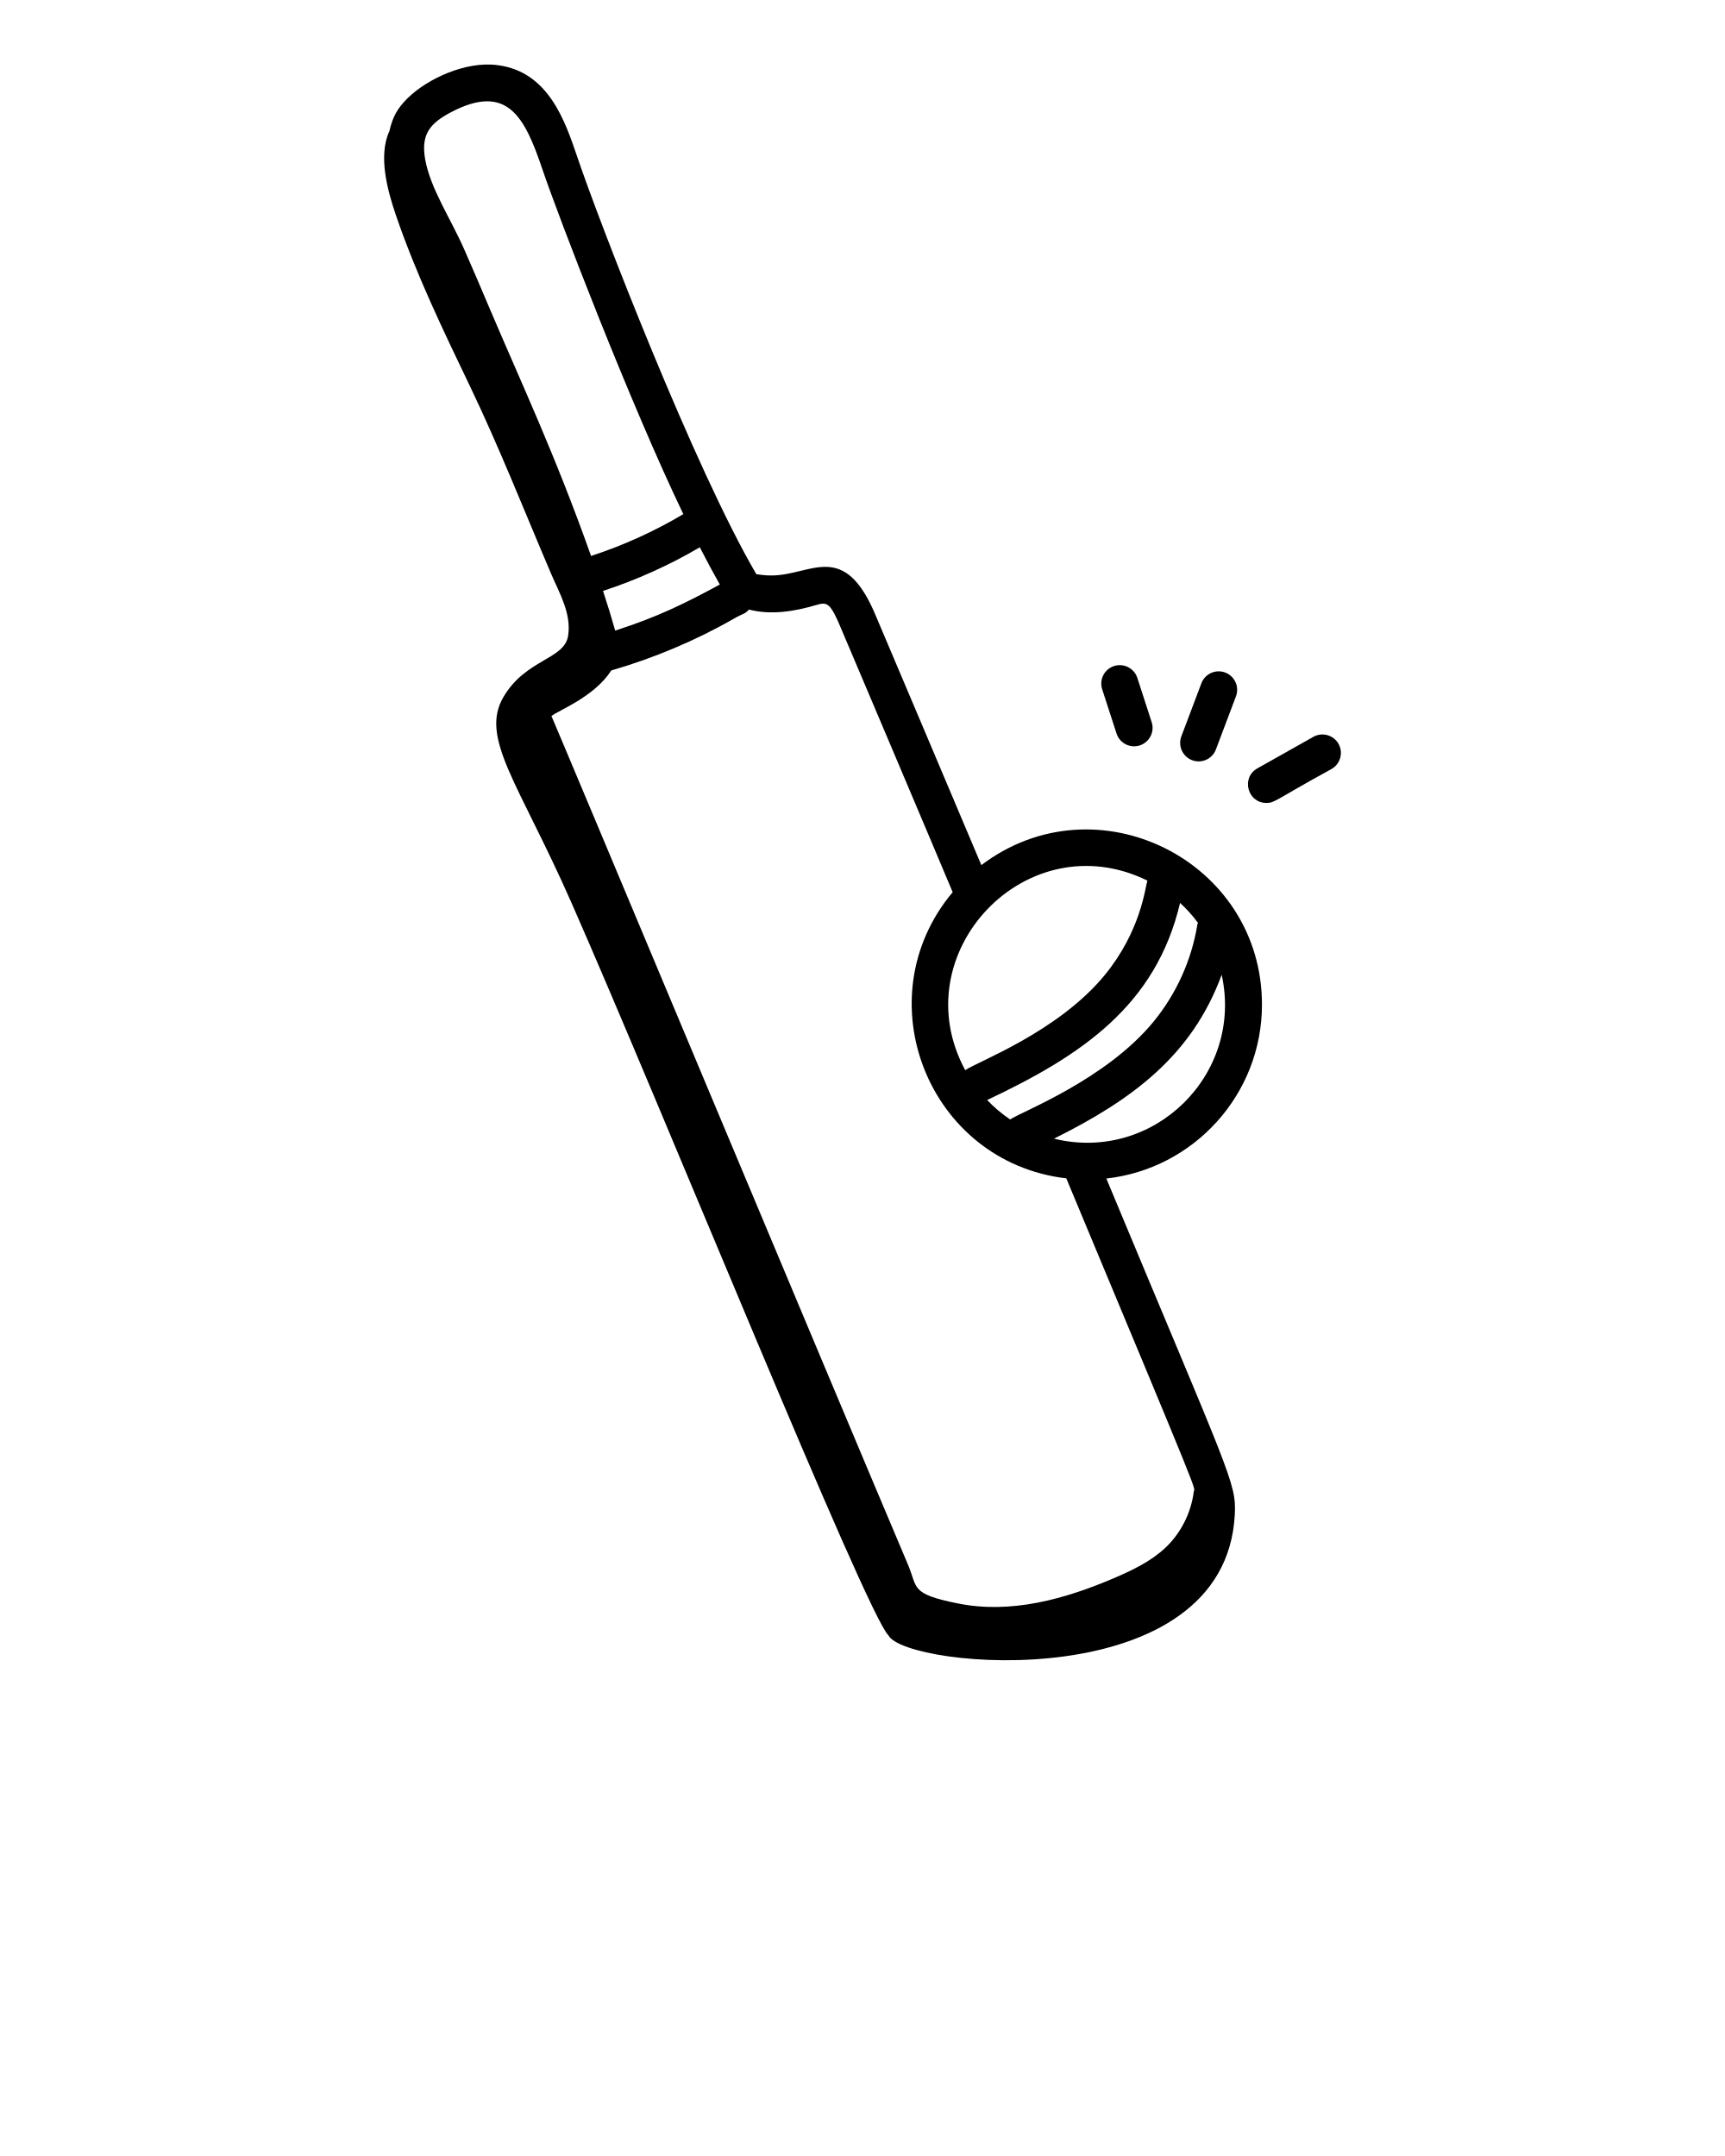
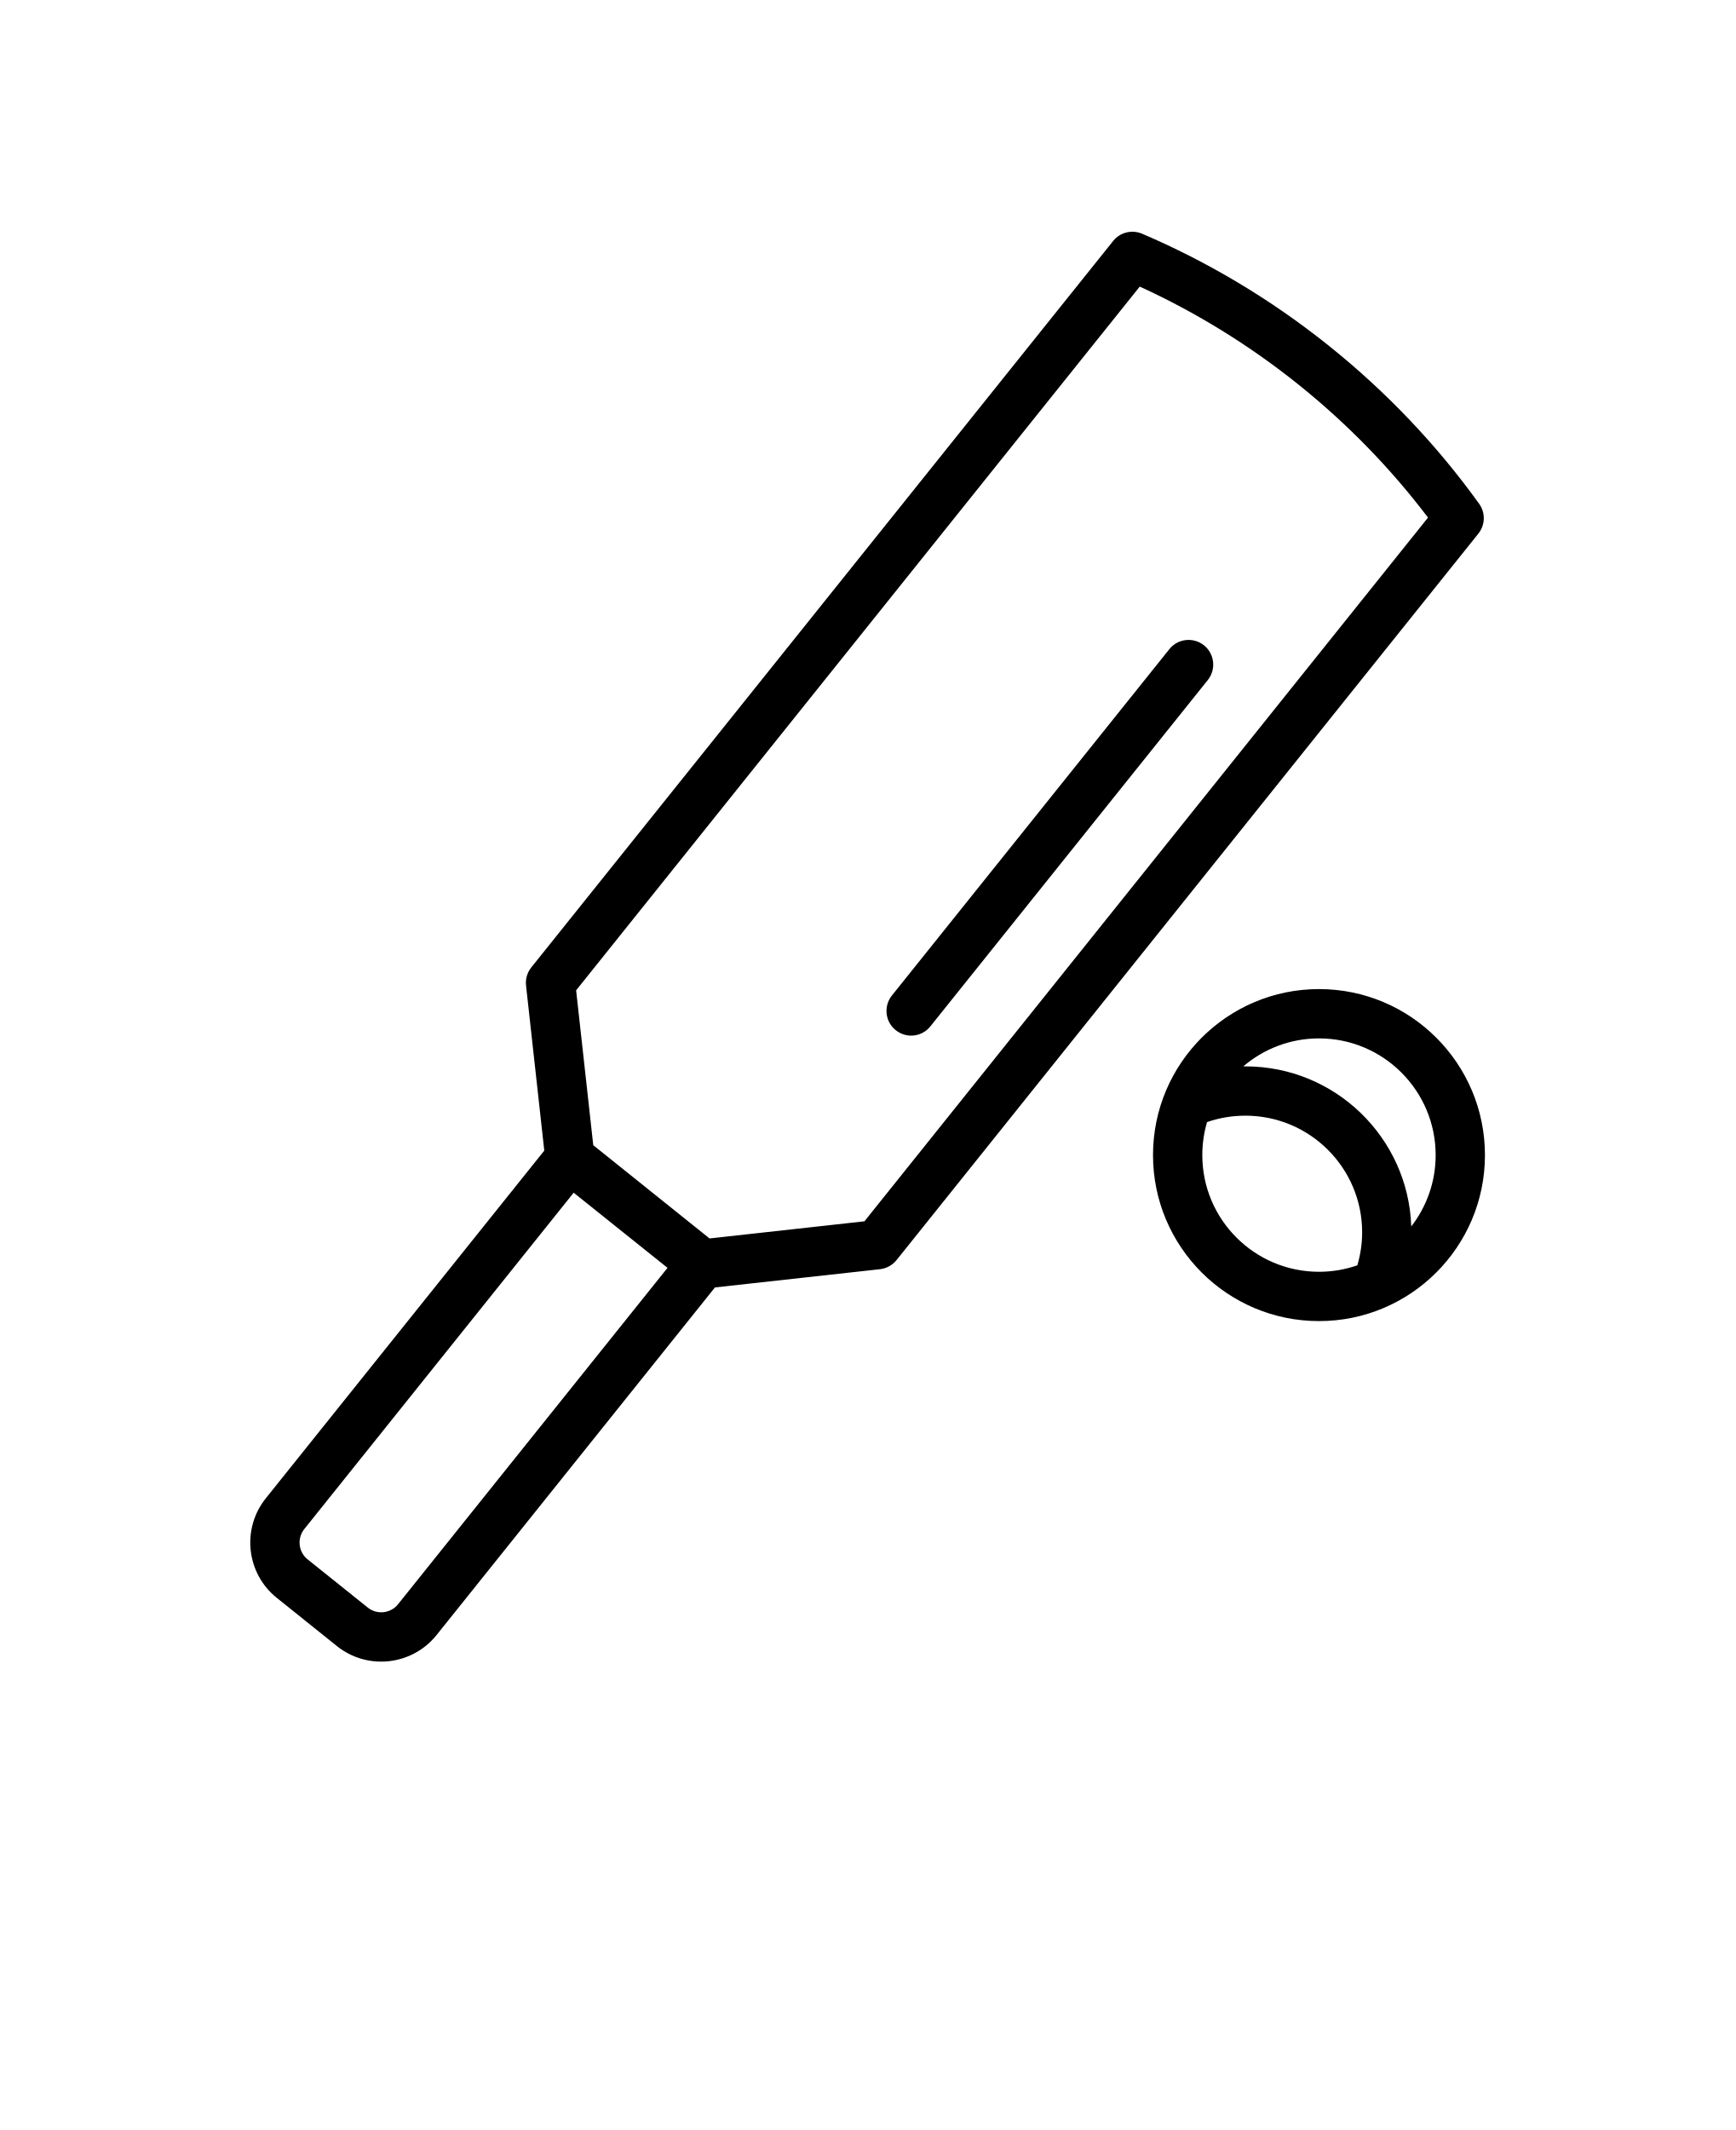
- <svg xmlns="http://www.w3.org/2000/svg" version="1.1" x="0px" y="0px" viewBox="0 0 70 87.5" style="enable-background:new 0 0 70 70;" xml:space="preserve">
-   <g>
-     <path d="M51.21,40.771c0-5.86-6.727-9.193-11.387-5.661   c-0.623-1.488-4.221-9.972-4.264-10.073c-1.298-3.171-2.64-1.682-4.245-1.682   c-0.446,0-0.61-0.068-0.617-0.044c-2.508-4.272-6.385-14.314-7.271-16.941   c-0.496-1.465-1.174-3.47-3.242-3.727c-1.273-0.171-2.83,0.548-3.628,1.328   c0.003-0.009,0.004-0.018,0.008-0.027c-0.005,0.013-0.014,0.024-0.019,0.037   c-0.406,0.401-0.609,0.746-0.743,1.338c-0.463,1.003-0.085,2.397,0.275,3.448   c0.815,2.373,1.906,4.64,2.99,6.899c1.196,2.494,2.205,5.062,3.29,7.604   c0.341,0.799,0.837,1.629,0.697,2.532c-0.15,0.971-1.715,0.937-2.625,2.486   c-0.973,1.661,0.624,3.498,2.759,8.346c3.649,8.285,11.938,28.809,12.865,29.738   c0.716,1.353,13.675,2.548,14.055-4.909c0.066-1.3-0.201-1.589-5.213-13.633   C48.442,47.436,51.21,44.422,51.21,40.771z M48.613,37.453   c-0.005,0.021-0.019,0.038-0.022,0.06c-0.235,1.451-0.853,2.818-1.784,3.955   c-1.93,2.348-5.323,3.635-5.817,3.964c-0.34-0.228-0.65-0.494-0.932-0.788   c3.85-1.815,6.849-3.84,7.829-7.999C48.153,36.889,48.397,37.16,48.613,37.453z    M46.56,35.738c-0.092,0.305-0.27,2.056-1.733,3.838   c-1.9,2.314-5.193,3.523-5.658,3.857C36.599,38.69,41.66,33.335,46.56,35.738z    M24.964,25.592c-0.14-0.499-0.306-1.039-0.493-1.61   c1.364-0.446,2.701-1.048,3.927-1.771c0.279,0.546,0.55,1.051,0.812,1.512   C27.811,24.481,26.688,25.039,24.964,25.592z M18.299,4.555   c2.28-1.195,2.987,0.174,3.705,2.296c0.653,1.937,3.591,9.579,5.725,14.014   c-1.164,0.696-2.441,1.273-3.744,1.698c-1.488-4.191-2.812-6.97-4.134-10.087   c-0.331-0.781-0.662-1.563-1.005-2.338c-0.549-1.257-1.385-2.483-1.595-3.683   C17.08,5.456,17.438,5.012,18.299,4.555z M48.442,60.54   c-0.106,0.856-0.524,1.685-1.147,2.271c-0.584,0.551-1.343,0.917-2.075,1.23   c-2.016,0.863-4.2,1.47-6.359,1.032c-1.941-0.39-1.614-0.632-2.017-1.576   c-2.897-6.831-14.405-34.336-14.467-34.437c0.284-0.231,1.741-0.775,2.428-1.85   c1.715-0.495,3.43-1.215,4.979-2.104c0.368-0.214,0.427-0.168,0.611-0.367   c0.892,0.231,1.838,0.078,2.721-0.183c0.456-0.133,0.574-0.125,1.056,1.048   c0.043,0.1,3.76,8.863,4.487,10.605c-3.617,4.312-0.996,10.955,4.611,11.614   C48.945,61.419,48.472,60.299,48.442,60.54z M42.77,46.212   c3.155-1.571,5.595-3.355,6.805-6.651C50.469,43.602,46.814,47.203,42.77,46.212   z" />
-     <path d="M54.032,31.21c0.36-0.203,0.488-0.66,0.285-1.021   c-0.202-0.358-0.658-0.488-1.021-0.285l-2.273,1.28   c-0.669,0.377-0.402,1.403,0.369,1.403   C51.737,32.587,51.732,32.469,54.032,31.21z" />
-     <path d="M49.341,30.416l0.814-2.156c0.146-0.387-0.049-0.82-0.437-0.966   c-0.387-0.146-0.819,0.049-0.966,0.437L47.939,29.885   c-0.146,0.388,0.049,0.82,0.436,0.967C48.763,30.999,49.195,30.803,49.341,30.416z   " />
-     <path d="M46.253,30.251c0.395-0.128,0.61-0.551,0.481-0.944l-0.581-1.794   c-0.127-0.394-0.552-0.608-0.944-0.483c-0.395,0.128-0.61,0.55-0.483,0.944   l0.583,1.796C45.439,30.172,45.871,30.379,46.253,30.251z" />
-   </g>
+ <svg xmlns="http://www.w3.org/2000/svg" version="1.1" viewBox="-5.0 -10.0 110.0 135.0">
+   <path fill="#000000" d="m29.504 62.926-17.652 22.035c-1.551 1.938-1.238 4.766 0.695 6.312l3.809 3.055c1.938 1.551 4.766 1.238 6.32-0.699l17.648-22.031 10.465-1.156c0.406-0.047 0.785-0.254 1.047-0.578l36.883-46.043c0.438-0.547 0.461-1.32 0.051-1.891-2.644-3.672-5.824-7.047-9.523-10.012-3.699-2.961-7.688-5.328-11.848-7.106-0.645-0.273-1.395-0.086-1.832 0.461l-36.887 46.043c-0.258 0.324-0.379 0.738-0.332 1.148zm1.863 2.668-17.078 21.32c-0.469 0.59-0.375 1.449 0.215 1.922l3.809 3.051c0.586 0.473 1.449 0.379 1.922-0.211l17.082-21.32zm47.25-12.906c-5.809 0-10.523 4.715-10.523 10.523 0 5.809 4.715 10.52 10.523 10.52 5.805 0 10.52-4.711 10.52-10.52 0-5.809-4.715-10.523-10.52-10.523zm2.43 17.508c0.195-0.66 0.305-1.363 0.305-2.09 0-4.082-3.316-7.394-7.398-7.394-0.852 0-1.672 0.141-2.434 0.406-0.195 0.664-0.301 1.367-0.301 2.094 0 4.082 3.316 7.394 7.398 7.394 0.852 0 1.668-0.145 2.43-0.41zm-13.793-62.031c3.516 1.609 6.891 3.672 10.039 6.191 3.152 2.527 5.902 5.371 8.234 8.449 0 0-35.727 44.602-35.727 44.602l-9.82 1.086-7.371-5.91-1.086-9.816s35.73-44.602 35.73-44.602zm17.211 59.57c0.969-1.254 1.547-2.82 1.547-4.523 0-4.082-3.316-7.398-7.394-7.398-1.832 0-3.508 0.668-4.801 1.773h0.137c5.68 0 10.32 4.512 10.512 10.148zm-15.336-36.59-17.59 21.953c-0.535 0.676-0.43 1.66 0.246 2.195 0.672 0.543 1.656 0.434 2.195-0.242l17.59-21.953c0.535-0.672 0.43-1.656-0.246-2.199-0.672-0.535-1.656-0.43-2.195 0.246z" fill-rule="evenodd" />
</svg>
